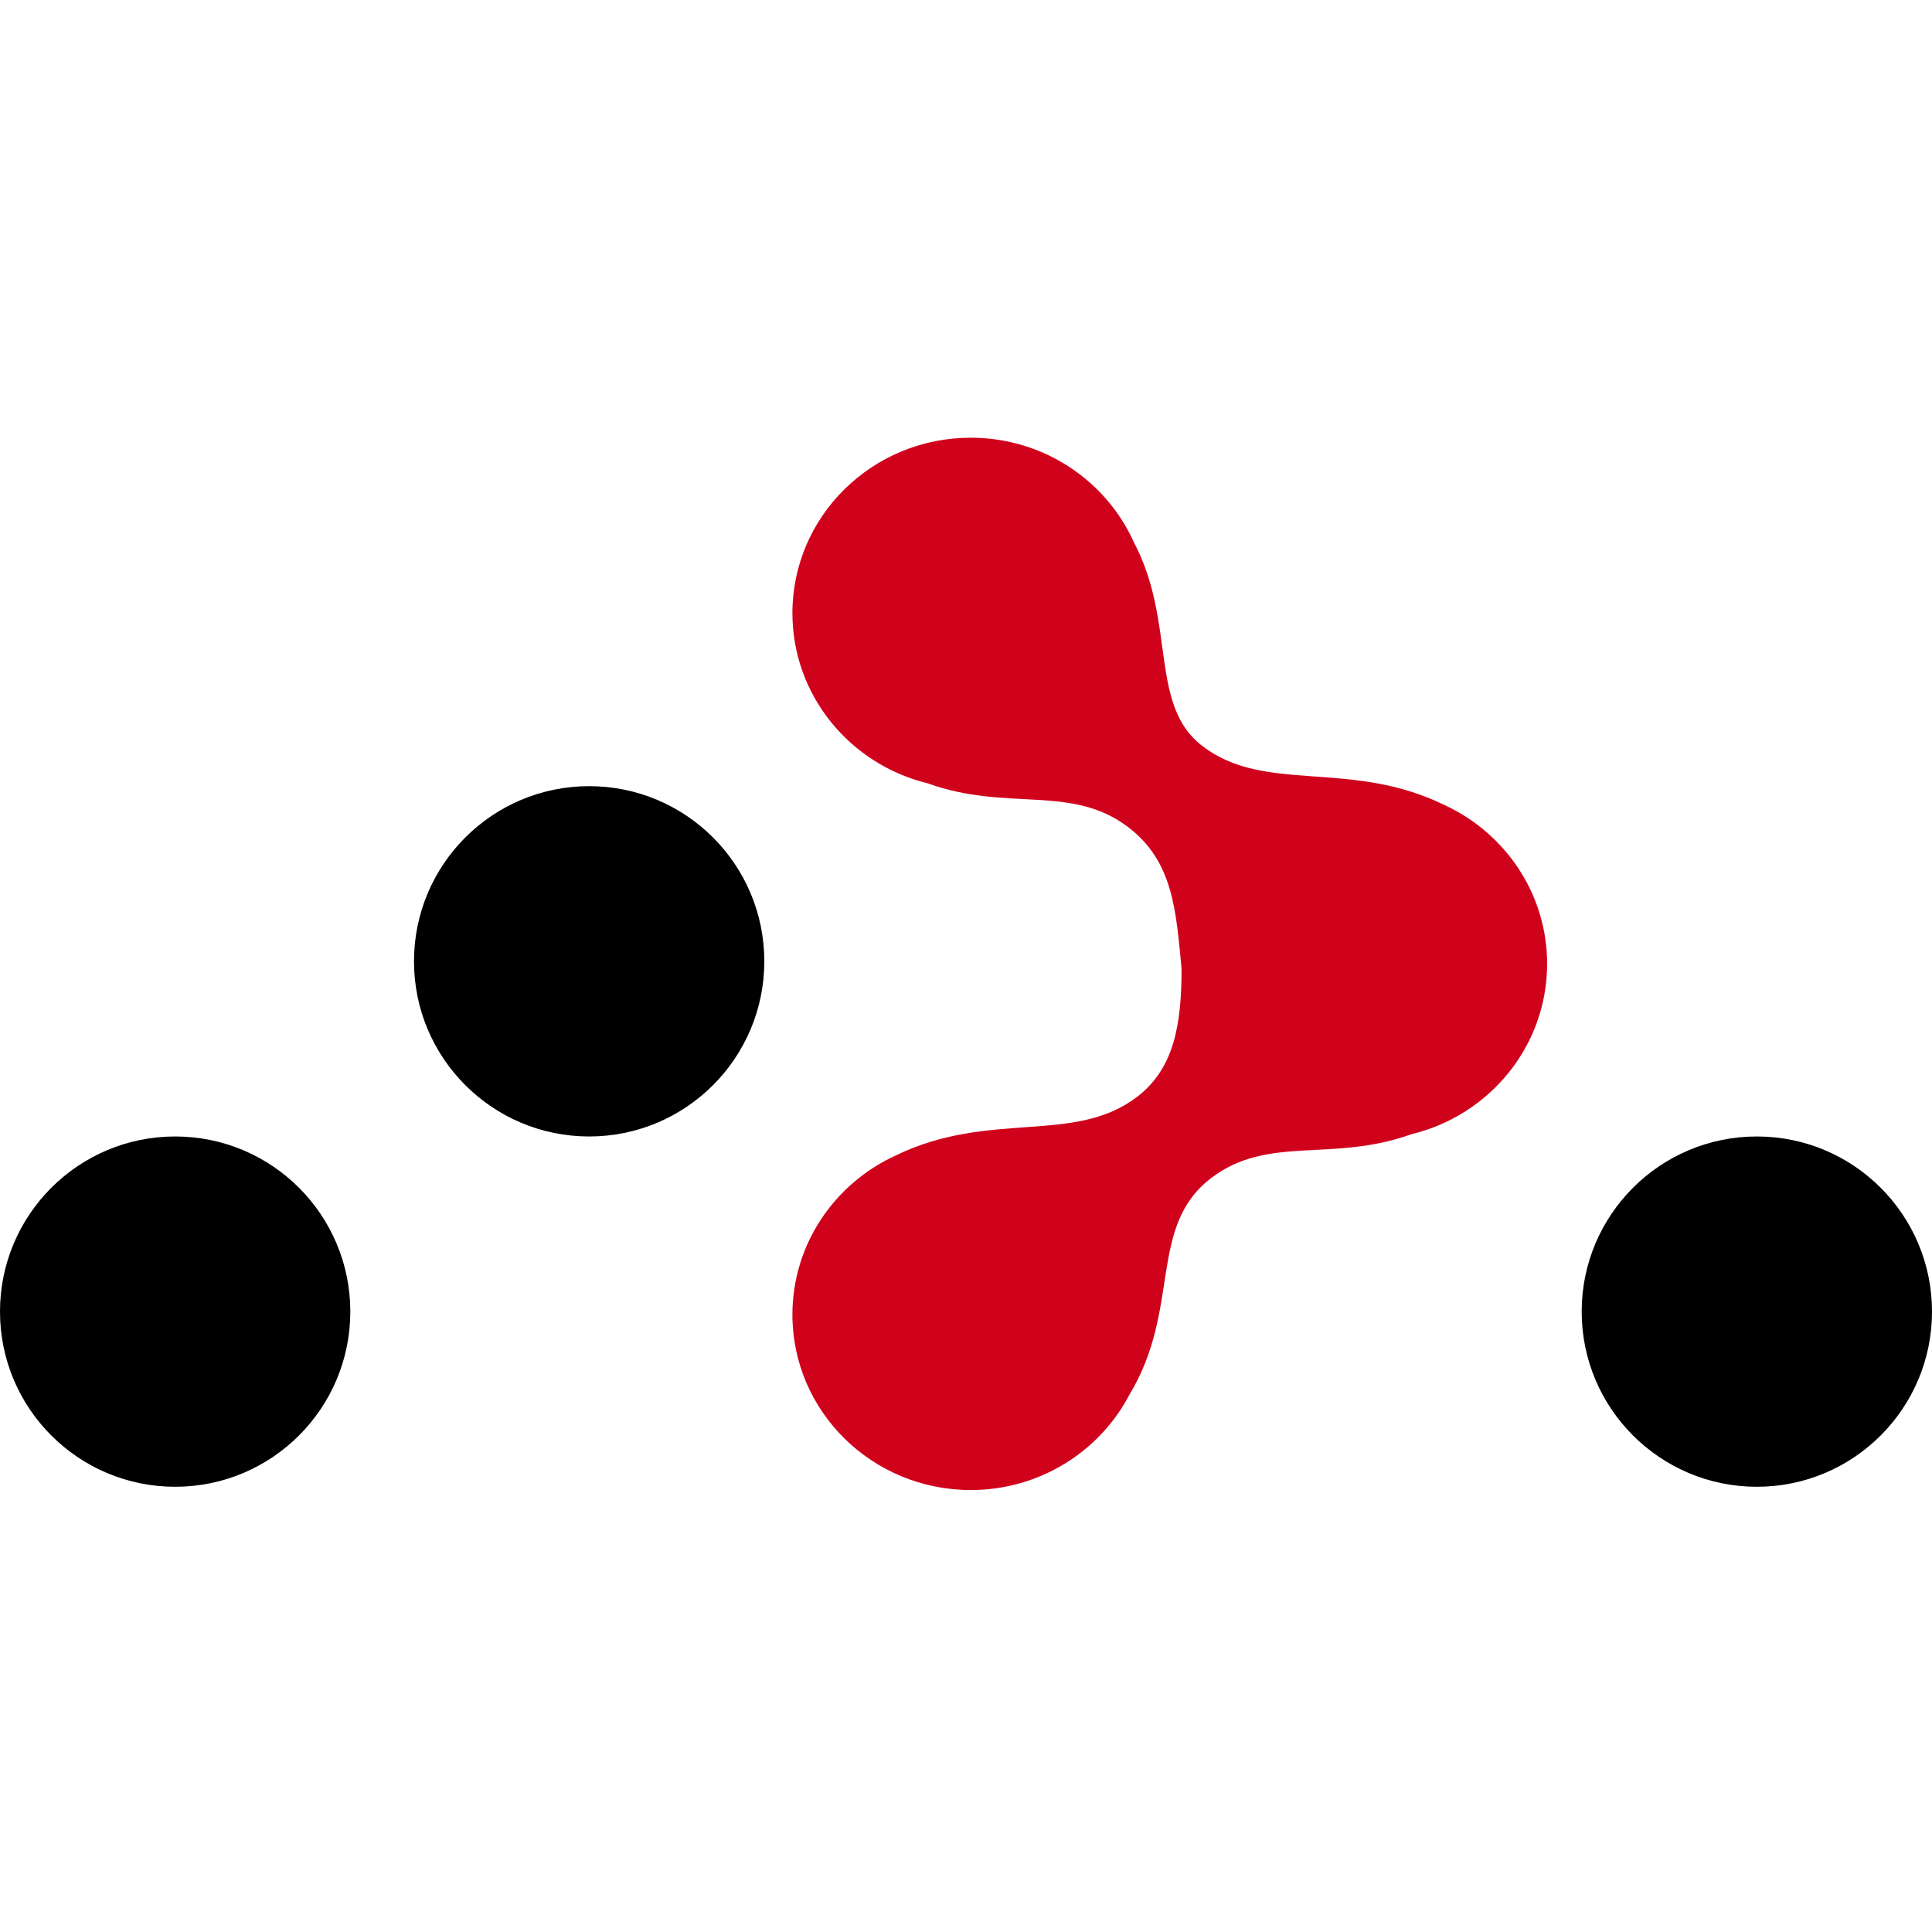
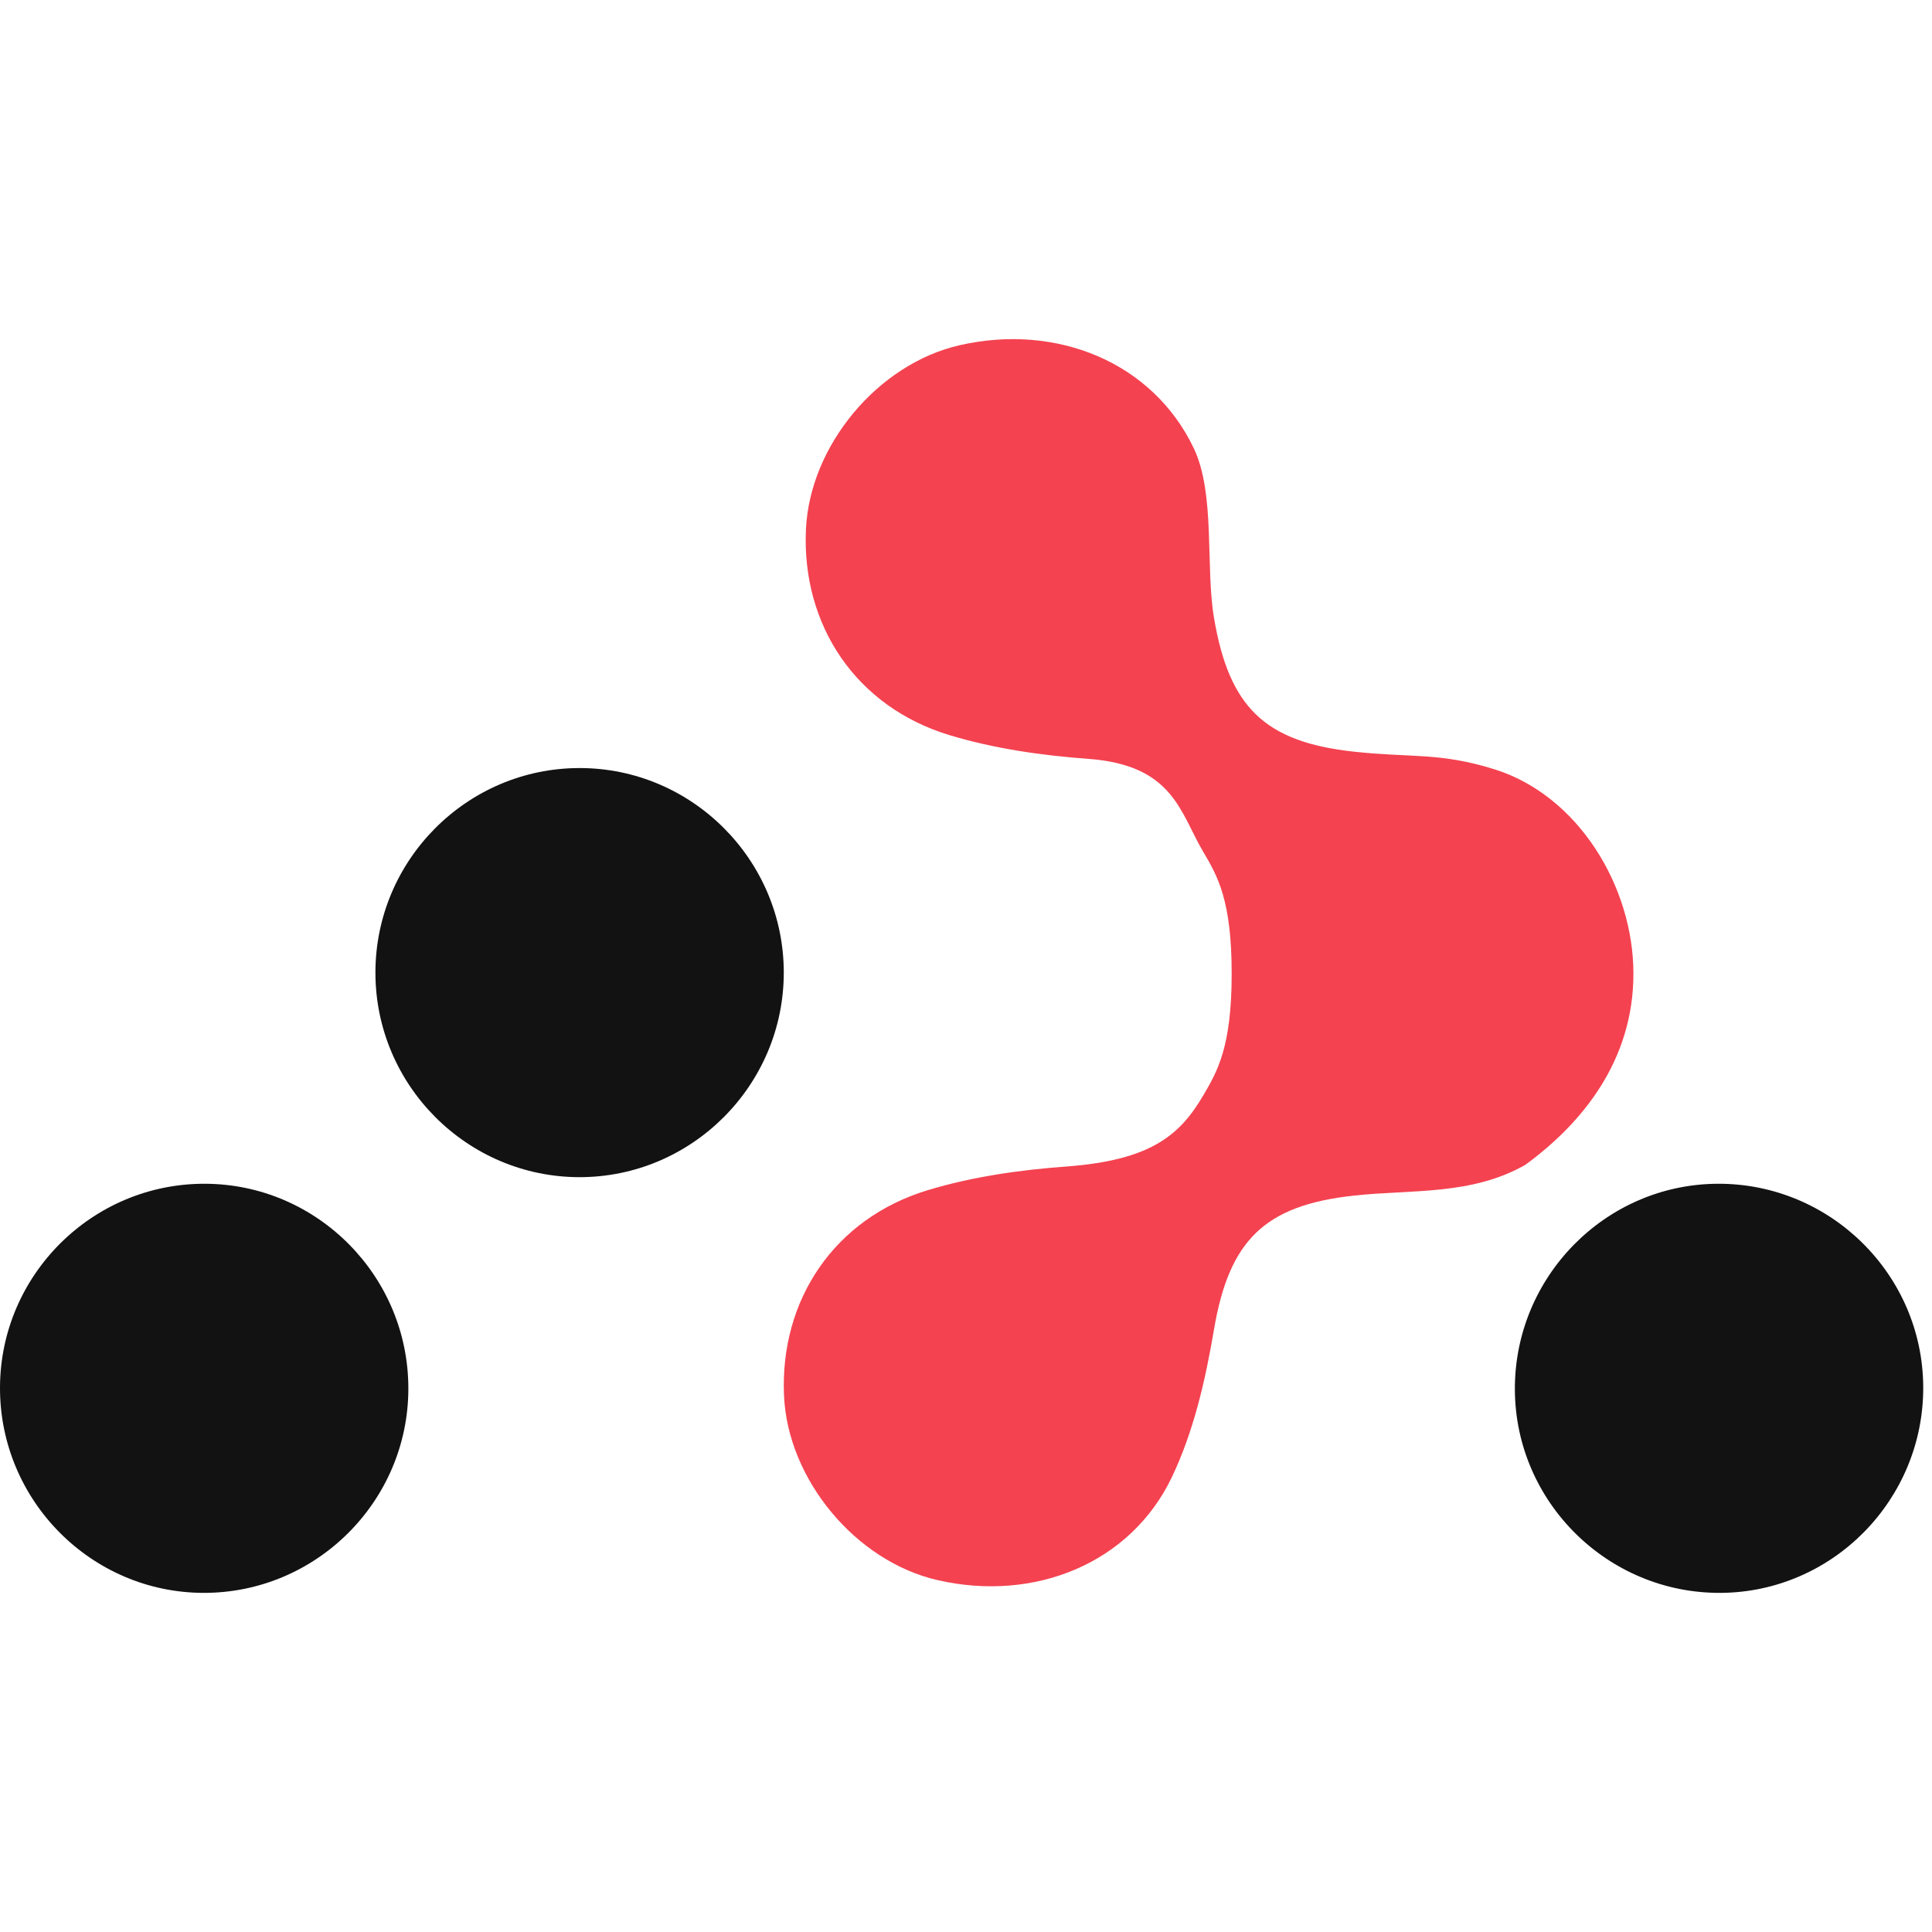
- <svg xmlns="http://www.w3.org/2000/svg" width="38px" height="38px" viewBox="0 -58 256 256" version="1.1" preserveAspectRatio="xMidYMid">
-   <g>
-     <path d="M78.066,92.588 C90.884,92.588 101.275,82.197 101.275,69.379 C101.275,56.561 90.884,46.17 78.066,46.17 C65.248,46.17 54.857,56.561 54.857,69.379 C54.857,82.197 65.248,92.588 78.066,92.588 Z M23.209,139.005 C36.027,139.005 46.418,128.614 46.418,115.796 C46.418,102.979 36.027,92.588 23.209,92.588 C10.391,92.588 0,102.979 0,115.796 C0,128.614 10.391,139.005 23.209,139.005 Z M232.791,139.005 C245.609,139.005 256,128.614 256,115.796 C256,102.979 245.609,92.588 232.791,92.588 C219.973,92.588 209.582,102.979 209.582,115.796 C209.582,128.614 219.973,139.005 232.791,139.005 Z" fill="#000000">
- 
- </path>
-     <path d="M156.565,70.357 C155.823,62.603 155.446,56.149 149.505,51.613 C141.983,45.869 133.461,49.596 122.964,45.807 C112.65,43.312 105,34.155 105,23.239 C105,10.405 115.578,0 128.626,0 C138.291,0 146.6,5.707 150.26,13.883 C155.861,24.522 152.22,35.35 159.258,40.804 C167.591,47.262 178.826,42.533 191.362,48.652 C195.39,50.503 198.8,53.438 201.202,57.077 C203.605,60.715 205,65.057 205,69.718 C205,80.633 197.35,89.791 187.036,92.286 C176.539,96.075 168.017,92.348 160.495,98.092 C152.035,104.552 156.564,115.359 149.669,126.774 C145.756,134.292 137.802,139.437 128.626,139.437 C115.578,139.437 105,129.032 105,116.197 C105,106.874 110.582,98.833 118.638,95.131 C131.174,89.012 142.409,93.741 150.742,87.283 C155.549,83.557 156.565,77.81 156.565,70.357 Z" fill="#D0021B">
- 
- </path>
-   </g>
+ <svg xmlns="http://www.w3.org/2000/svg" width="38" height="38" viewBox="0 0 94 61" fill="none">
+   <path d="M72.731 20.936C70.055 20.094 68.672 20.378 65.865 20.071C61.525 19.598 59.795 17.901 59.062 13.536C58.651 11.098 59.136 7.53 58.088 5.321C56.084 1.109 51.394 -0.78 46.683 0.298C42.705 1.21 39.395 5.185 39.212 9.266C39.002 13.925 41.657 17.901 46.216 19.273C48.381 19.926 50.682 20.255 52.944 20.421C57.093 20.724 57.411 23.03 58.533 24.928C59.241 26.124 59.926 27.303 59.926 30.871C59.926 34.439 59.236 35.618 58.533 36.815C57.411 38.709 56.027 39.949 51.879 40.256C49.617 40.422 47.312 40.751 45.15 41.404C40.592 42.781 37.937 46.752 38.146 51.411C38.33 55.492 41.639 59.468 45.617 60.38C50.329 61.462 55.019 59.569 57.023 55.356C58.075 53.147 58.651 50.644 59.062 48.207C59.8 43.841 61.529 42.145 65.865 41.672C68.672 41.365 71.578 41.672 74.209 40.177C76.99 38.146 79.473 35.097 79.473 30.871C79.473 26.646 76.797 22.216 72.731 20.936Z" fill="#F44250" />
+   <path d="M28.2 40.774C22.729 40.774 18.266 36.303 18.266 30.821C18.266 25.34 22.729 20.869 28.2 20.869C33.671 20.869 38.134 25.34 38.134 30.821C38.134 36.298 33.666 40.774 28.2 40.774Z" fill="#121212" />
+   <path d="M9.899 61C4.437 60.987 -0.013 56.498 2.89511e-05 51.012C0.013 45.535 4.494 41.077 9.969 41.095C15.436 41.108 19.886 45.597 19.868 51.083C19.855 56.555 15.374 61.013 9.899 61Z" fill="#121212" />
+   <path d="M83.714 61C78.234 61.03 73.736 56.59 73.705 51.122C73.675 45.632 78.107 41.126 83.565 41.095C89.044 41.064 93.542 45.505 93.573 50.973C93.604 56.458 89.172 60.969 83.714 61Z" fill="#121212" />
</svg>
